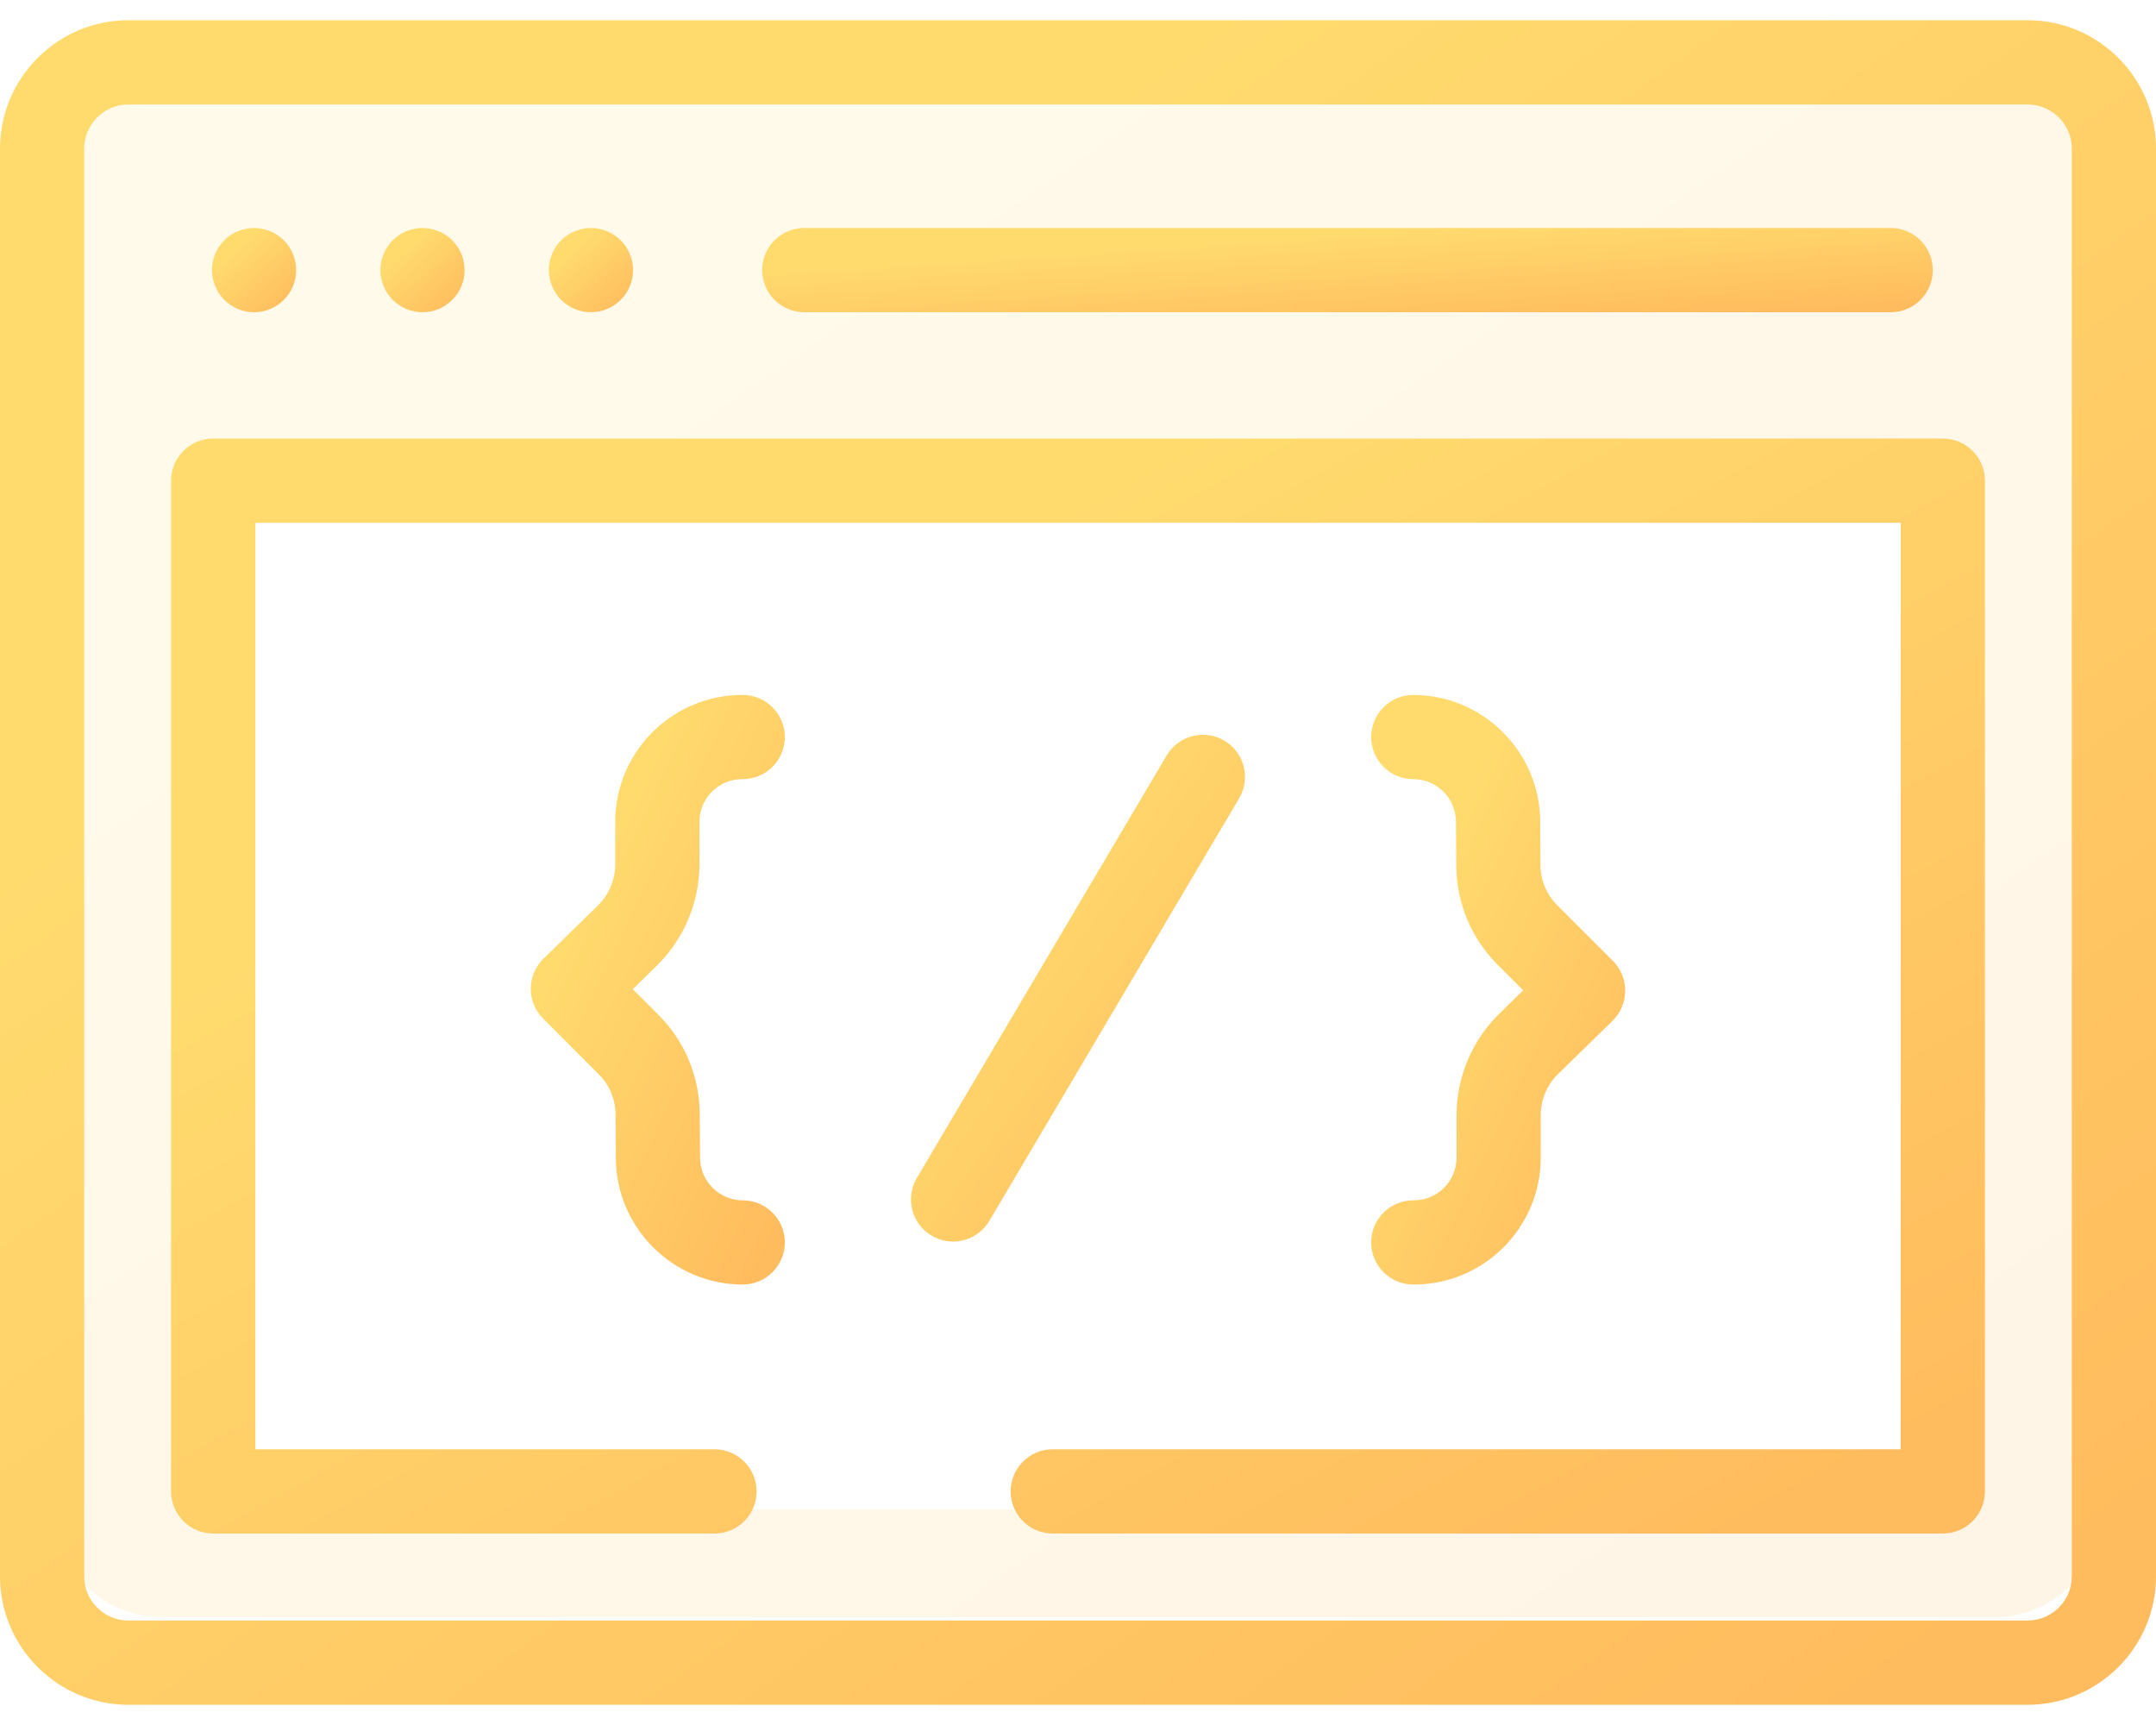
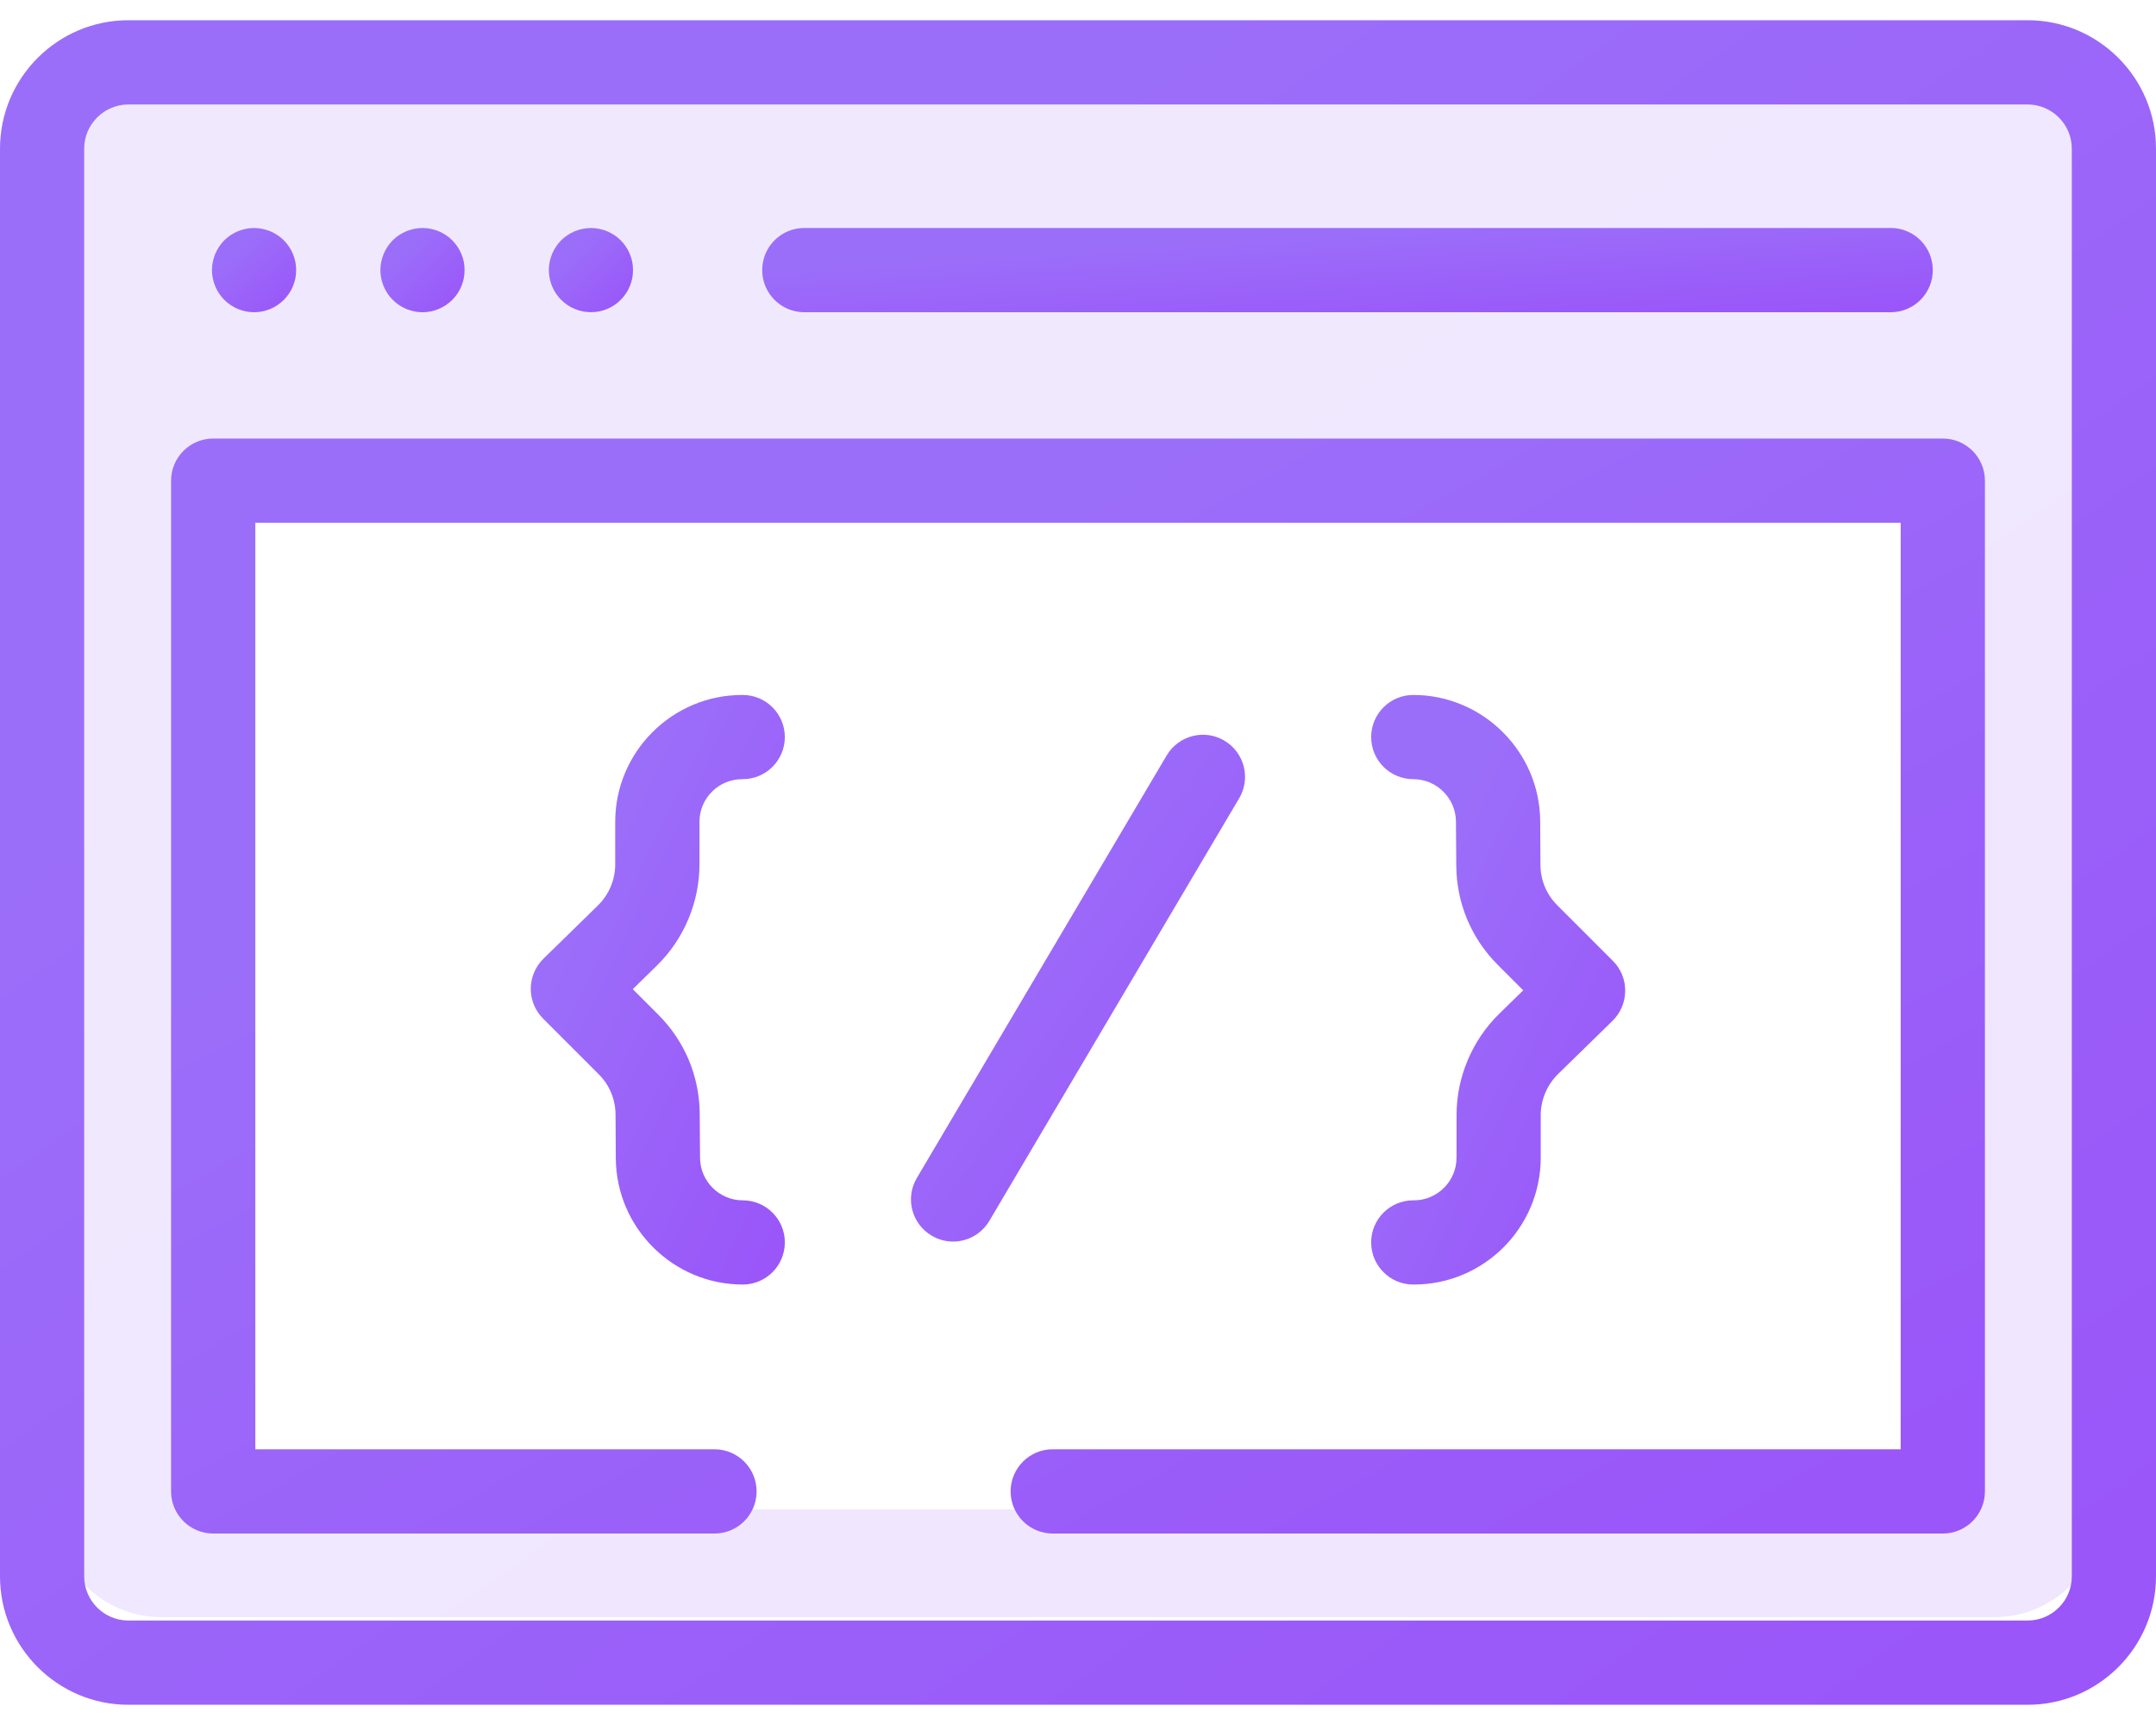
<svg xmlns="http://www.w3.org/2000/svg" width="40" height="32" viewBox="0 0 40 32" fill="none">
  <path opacity="0.15" fill-rule="evenodd" clip-rule="evenodd" d="M3 1C1.895 1 1 1.895 1 3V28C1 29.105 1.895 30 3 30H37C38.105 30 39 29.105 39 28V3C39 1.895 38.105 1 37 1H3ZM36 9H4V28H36V9Z" fill="url(#paint0_linear)" />
  <path d="M37.617 0.375H2.383C1.069 0.375 0 1.444 0 2.758V29.242C0 30.556 1.069 31.625 2.383 31.625H37.617C38.931 31.625 40 30.556 40 29.242V2.758C40 1.444 38.931 0.375 37.617 0.375ZM38.438 29.242C38.438 29.695 38.069 30.062 37.617 30.062H2.383C1.931 30.062 1.562 29.695 1.562 29.242V2.758C1.562 2.306 1.931 1.938 2.383 1.938H37.617C38.069 1.938 38.438 2.306 38.438 2.758V29.242Z" fill="url(#paint1_linear)" />
  <path d="M14.922 5.792H35.078C35.51 5.792 35.859 5.442 35.859 5.01C35.859 4.579 35.51 4.229 35.078 4.229H14.922C14.49 4.229 14.141 4.579 14.141 5.01C14.141 5.442 14.49 5.792 14.922 5.792Z" fill="url(#paint2_linear)" />
  <path d="M3.992 5.309C4.012 5.356 4.036 5.402 4.064 5.444C4.092 5.487 4.125 5.527 4.161 5.562C4.306 5.709 4.508 5.792 4.713 5.792C4.765 5.792 4.816 5.787 4.866 5.777C4.916 5.767 4.966 5.752 5.013 5.732C5.06 5.713 5.105 5.688 5.147 5.66C5.19 5.631 5.23 5.598 5.266 5.563C5.302 5.527 5.334 5.487 5.363 5.444C5.392 5.402 5.416 5.356 5.435 5.309C5.455 5.262 5.47 5.213 5.48 5.163C5.49 5.113 5.494 5.061 5.494 5.01C5.494 4.959 5.49 4.908 5.48 4.858C5.47 4.808 5.455 4.759 5.435 4.712C5.416 4.664 5.392 4.619 5.363 4.577C5.334 4.534 5.302 4.494 5.266 4.458C5.23 4.422 5.19 4.389 5.147 4.361C5.105 4.333 5.06 4.309 5.013 4.289C4.966 4.27 4.916 4.255 4.866 4.245C4.766 4.224 4.662 4.224 4.561 4.245C4.511 4.255 4.462 4.27 4.415 4.289C4.367 4.309 4.322 4.333 4.28 4.361C4.237 4.389 4.197 4.422 4.161 4.458C4.125 4.494 4.092 4.534 4.064 4.577C4.036 4.619 4.012 4.664 3.992 4.712C3.973 4.759 3.958 4.808 3.948 4.858C3.937 4.908 3.932 4.959 3.932 5.01C3.932 5.061 3.937 5.113 3.948 5.163C3.958 5.213 3.973 5.262 3.992 5.309Z" fill="url(#paint3_linear)" />
  <path d="M7.117 5.309C7.137 5.356 7.161 5.402 7.189 5.444C7.217 5.487 7.25 5.527 7.286 5.562C7.431 5.709 7.633 5.792 7.838 5.792C7.89 5.792 7.941 5.787 7.991 5.777C8.041 5.767 8.091 5.752 8.138 5.732C8.185 5.713 8.23 5.688 8.272 5.66C8.315 5.631 8.355 5.598 8.391 5.563C8.427 5.527 8.459 5.487 8.488 5.444C8.517 5.402 8.541 5.356 8.56 5.309C8.58 5.262 8.595 5.213 8.605 5.163C8.615 5.113 8.619 5.061 8.619 5.01C8.619 4.959 8.615 4.908 8.605 4.858C8.595 4.808 8.58 4.759 8.56 4.712C8.541 4.664 8.517 4.619 8.488 4.577C8.459 4.534 8.427 4.494 8.391 4.458C8.355 4.422 8.315 4.389 8.272 4.361C8.23 4.333 8.185 4.309 8.138 4.289C8.091 4.27 8.041 4.255 7.991 4.245C7.891 4.224 7.787 4.224 7.686 4.245C7.636 4.255 7.587 4.27 7.54 4.289C7.492 4.309 7.447 4.333 7.405 4.361C7.362 4.389 7.322 4.422 7.286 4.458C7.25 4.494 7.217 4.534 7.189 4.577C7.161 4.619 7.137 4.664 7.117 4.712C7.098 4.759 7.083 4.808 7.073 4.858C7.062 4.908 7.057 4.959 7.057 5.01C7.057 5.061 7.062 5.113 7.073 5.163C7.083 5.213 7.098 5.262 7.117 5.309Z" fill="url(#paint4_linear)" />
  <path d="M10.242 5.309C10.262 5.356 10.286 5.402 10.314 5.444C10.342 5.487 10.375 5.527 10.411 5.562C10.447 5.598 10.487 5.631 10.53 5.66C10.572 5.688 10.617 5.713 10.665 5.732C10.712 5.752 10.761 5.767 10.811 5.777C10.861 5.787 10.912 5.791 10.963 5.791C11.015 5.791 11.066 5.787 11.116 5.777C11.166 5.767 11.216 5.752 11.262 5.732C11.309 5.713 11.355 5.688 11.398 5.66C11.44 5.631 11.48 5.598 11.516 5.562C11.552 5.527 11.585 5.487 11.613 5.444C11.642 5.402 11.666 5.356 11.685 5.309C11.705 5.262 11.72 5.213 11.73 5.163C11.74 5.113 11.744 5.061 11.744 5.01C11.744 4.959 11.74 4.908 11.73 4.858C11.72 4.808 11.705 4.759 11.685 4.712C11.666 4.664 11.642 4.619 11.613 4.577C11.585 4.534 11.552 4.494 11.516 4.458C11.48 4.422 11.44 4.389 11.398 4.361C11.355 4.333 11.309 4.309 11.262 4.289C11.216 4.27 11.166 4.255 11.116 4.245C11.016 4.224 10.912 4.224 10.811 4.245C10.761 4.255 10.712 4.27 10.665 4.289C10.617 4.309 10.572 4.333 10.53 4.361C10.487 4.389 10.447 4.422 10.411 4.458C10.375 4.494 10.342 4.534 10.314 4.577C10.286 4.619 10.262 4.664 10.242 4.712C10.223 4.759 10.208 4.808 10.198 4.858C10.187 4.908 10.182 4.959 10.182 5.01C10.182 5.061 10.187 5.113 10.198 5.163C10.208 5.213 10.223 5.262 10.242 5.309Z" fill="url(#paint5_linear)" />
  <path d="M22.715 13.739C22.344 13.519 21.865 13.643 21.645 14.014L17.01 21.852C16.79 22.224 16.913 22.703 17.285 22.922C17.409 22.996 17.546 23.032 17.682 23.032C17.949 23.032 18.209 22.894 18.355 22.648L22.99 14.809C23.21 14.438 23.087 13.959 22.715 13.739Z" fill="url(#paint6_linear)" />
  <path d="M12.977 16.035V15.246C12.977 14.809 13.332 14.454 13.769 14.454H13.78C14.211 14.454 14.561 14.104 14.561 13.673C14.561 13.242 14.211 12.892 13.78 12.892H13.769C12.471 12.892 11.414 13.948 11.414 15.246V16.035C11.414 16.319 11.298 16.596 11.095 16.795L10.082 17.785C9.933 17.931 9.849 18.131 9.847 18.34C9.846 18.548 9.929 18.749 10.076 18.896L11.108 19.928C11.307 20.126 11.417 20.391 11.42 20.672L11.425 21.491C11.434 22.78 12.49 23.829 13.78 23.829C14.211 23.829 14.561 23.479 14.561 23.048C14.561 22.616 14.211 22.267 13.78 22.267C13.346 22.267 12.991 21.914 12.988 21.48L12.982 20.661C12.977 19.966 12.704 19.313 12.213 18.823L11.74 18.35L12.187 17.912C12.689 17.421 12.977 16.737 12.977 16.035Z" fill="url(#paint7_linear)" />
  <path d="M27.023 20.686V21.474C27.023 21.911 26.668 22.267 26.231 22.267H26.22C25.789 22.267 25.439 22.616 25.439 23.048C25.439 23.479 25.789 23.829 26.22 23.829H26.231C27.529 23.829 28.585 22.773 28.585 21.474V20.686C28.585 20.402 28.702 20.125 28.905 19.926L29.918 18.936C30.067 18.79 30.151 18.59 30.152 18.381C30.154 18.172 30.071 17.972 29.923 17.824L28.892 16.793C28.693 16.595 28.582 16.33 28.58 16.049L28.575 15.23C28.566 13.941 27.509 12.892 26.22 12.892C25.789 12.892 25.439 13.242 25.439 13.673C25.439 14.104 25.789 14.454 26.22 14.454C26.654 14.454 27.009 14.807 27.012 15.241L27.018 16.059C27.023 16.754 27.296 17.407 27.787 17.898L28.26 18.371L27.812 18.809C27.311 19.3 27.023 19.984 27.023 20.686Z" fill="url(#paint8_linear)" />
  <path d="M36.044 8.135H3.956C3.524 8.135 3.174 8.485 3.174 8.917V27.667C3.174 28.098 3.524 28.448 3.956 28.448H13.255C13.687 28.448 14.037 28.098 14.037 27.667C14.037 27.235 13.687 26.885 13.255 26.885H4.737V9.698H35.263V26.885H19.531C19.1 26.885 18.75 27.235 18.75 27.667C18.75 28.098 19.1 28.448 19.531 28.448H36.044C36.476 28.448 36.826 28.098 36.826 27.667V8.917C36.826 8.485 36.476 8.135 36.044 8.135Z" fill="url(#paint9_linear)" />
  <defs>
    <linearGradient id="paint0_linear" x1="3.153" y1="1" x2="26.689" y2="35.054" gradientUnits="userSpaceOnUse">
-       <stop offset="0.259" stop-color="#FFDB6E" />
-       <stop offset="1" stop-color="#FFBC5E" />
+       <stop offset="0.259" stop-color="#9B6EF9" />
+       <stop offset="1" stop-color="#9A56F9" />
    </linearGradient>
    <linearGradient id="paint1_linear" x1="2.267" y1="0.375" x2="27.833" y2="36.511" gradientUnits="userSpaceOnUse">
-       <stop offset="0.259" stop-color="#FFDB6E" />
-       <stop offset="1" stop-color="#FFBC5E" />
+       <stop offset="0.259" stop-color="#9B6EF9" />
+       <stop offset="1" stop-color="#9A56F9" />
    </linearGradient>
    <linearGradient id="paint2_linear" x1="15.371" y1="4.229" x2="15.547" y2="6.929" gradientUnits="userSpaceOnUse">
-       <stop offset="0.259" stop-color="#FFDB6E" />
-       <stop offset="1" stop-color="#FFBC5E" />
+       <stop offset="0.259" stop-color="#9B6EF9" />
+       <stop offset="1" stop-color="#9A56F9" />
    </linearGradient>
    <linearGradient id="paint3_linear" x1="4.02" y1="4.229" x2="5.369" y2="5.719" gradientUnits="userSpaceOnUse">
-       <stop offset="0.259" stop-color="#FFDB6E" />
-       <stop offset="1" stop-color="#FFBC5E" />
+       <stop offset="0.259" stop-color="#9B6EF9" />
+       <stop offset="1" stop-color="#9A56F9" />
    </linearGradient>
    <linearGradient id="paint4_linear" x1="7.145" y1="4.229" x2="8.494" y2="5.719" gradientUnits="userSpaceOnUse">
-       <stop offset="0.259" stop-color="#FFDB6E" />
-       <stop offset="1" stop-color="#FFBC5E" />
+       <stop offset="0.259" stop-color="#9B6EF9" />
+       <stop offset="1" stop-color="#9A56F9" />
    </linearGradient>
    <linearGradient id="paint5_linear" x1="10.27" y1="4.229" x2="11.619" y2="5.719" gradientUnits="userSpaceOnUse">
-       <stop offset="0.259" stop-color="#FFDB6E" />
-       <stop offset="1" stop-color="#FFBC5E" />
+       <stop offset="0.259" stop-color="#9B6EF9" />
+       <stop offset="1" stop-color="#9A56F9" />
    </linearGradient>
    <linearGradient id="paint6_linear" x1="17.252" y1="13.63" x2="25.014" y2="19.281" gradientUnits="userSpaceOnUse">
-       <stop offset="0.259" stop-color="#FFDB6E" />
-       <stop offset="1" stop-color="#FFBC5E" />
+       <stop offset="0.259" stop-color="#9B6EF9" />
+       <stop offset="1" stop-color="#9A56F9" />
    </linearGradient>
    <linearGradient id="paint7_linear" x1="10.114" y1="12.892" x2="17.479" y2="16.396" gradientUnits="userSpaceOnUse">
-       <stop offset="0.259" stop-color="#FFDB6E" />
-       <stop offset="1" stop-color="#FFBC5E" />
+       <stop offset="0.259" stop-color="#9B6EF9" />
+       <stop offset="1" stop-color="#9A56F9" />
    </linearGradient>
    <linearGradient id="paint8_linear" x1="25.706" y1="12.892" x2="33.07" y2="16.396" gradientUnits="userSpaceOnUse">
-       <stop offset="0.259" stop-color="#FFDB6E" />
-       <stop offset="1" stop-color="#FFBC5E" />
+       <stop offset="0.259" stop-color="#9B6EF9" />
+       <stop offset="1" stop-color="#9A56F9" />
    </linearGradient>
    <linearGradient id="paint9_linear" x1="5.081" y1="8.135" x2="19.915" y2="35.272" gradientUnits="userSpaceOnUse">
-       <stop offset="0.259" stop-color="#FFDB6E" />
-       <stop offset="1" stop-color="#FFBC5E" />
+       <stop offset="0.259" stop-color="#9B6EF9" />
+       <stop offset="1" stop-color="#9A56F9" />
    </linearGradient>
  </defs>
</svg>
